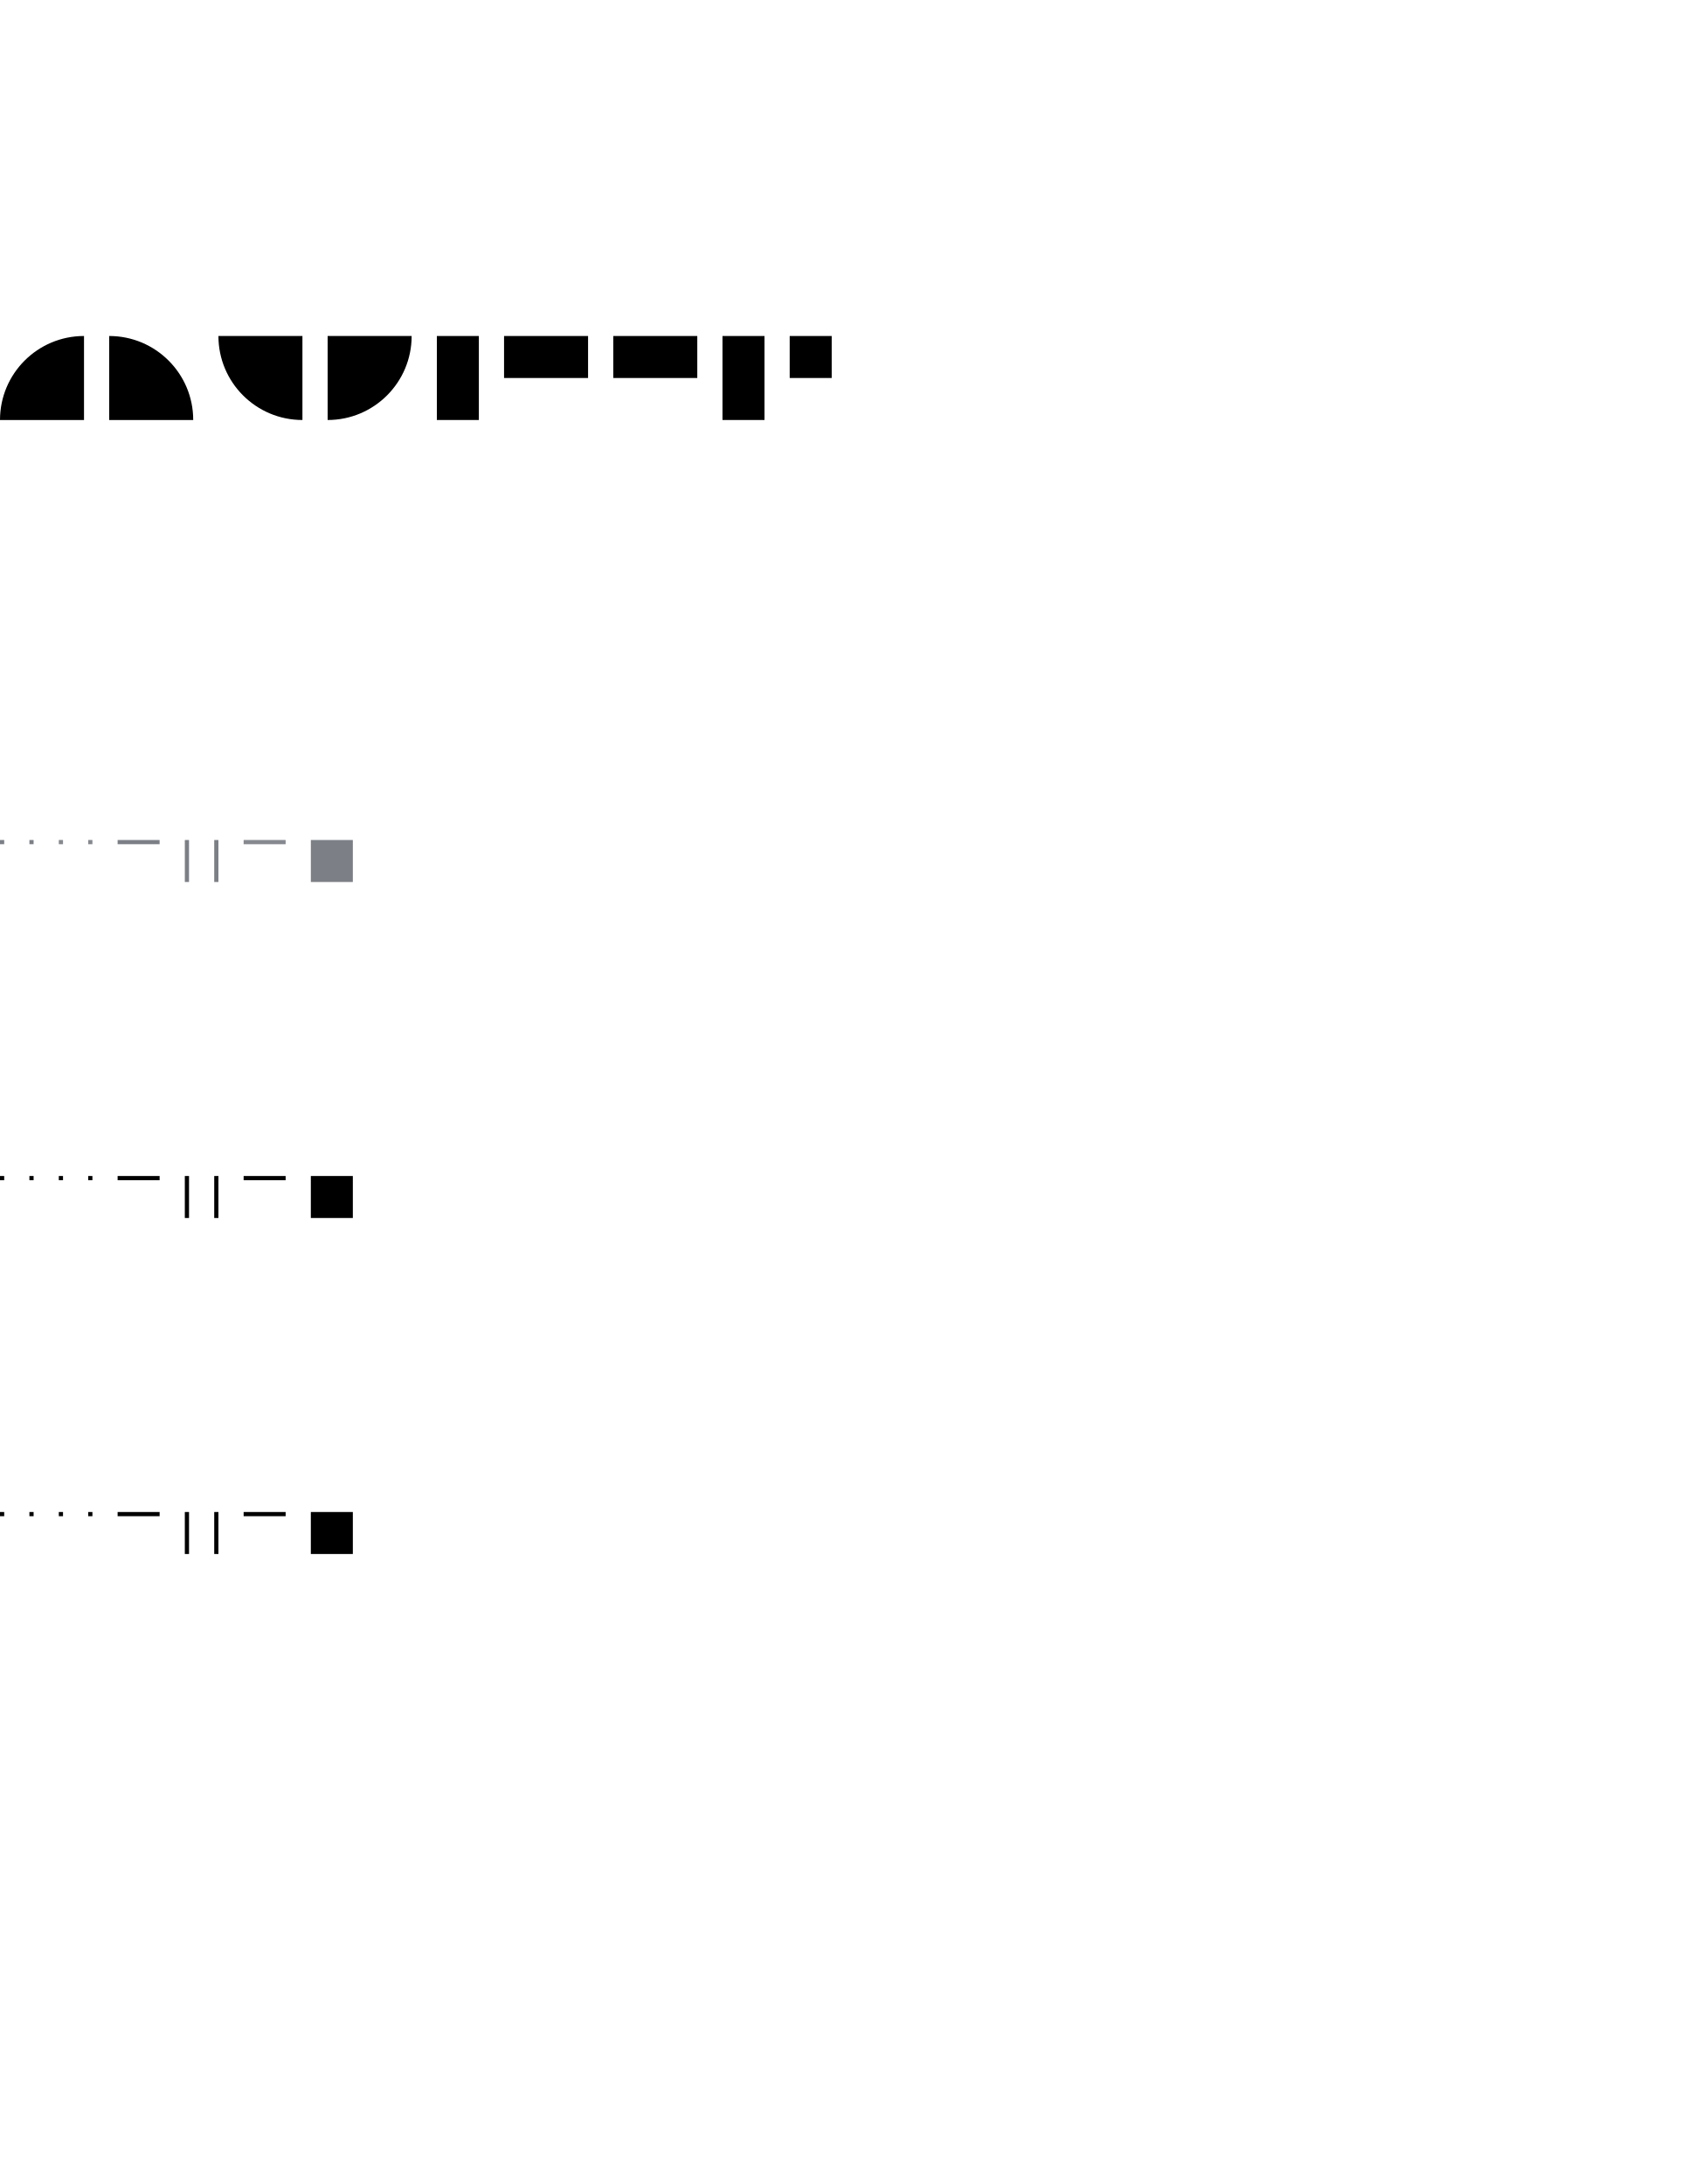
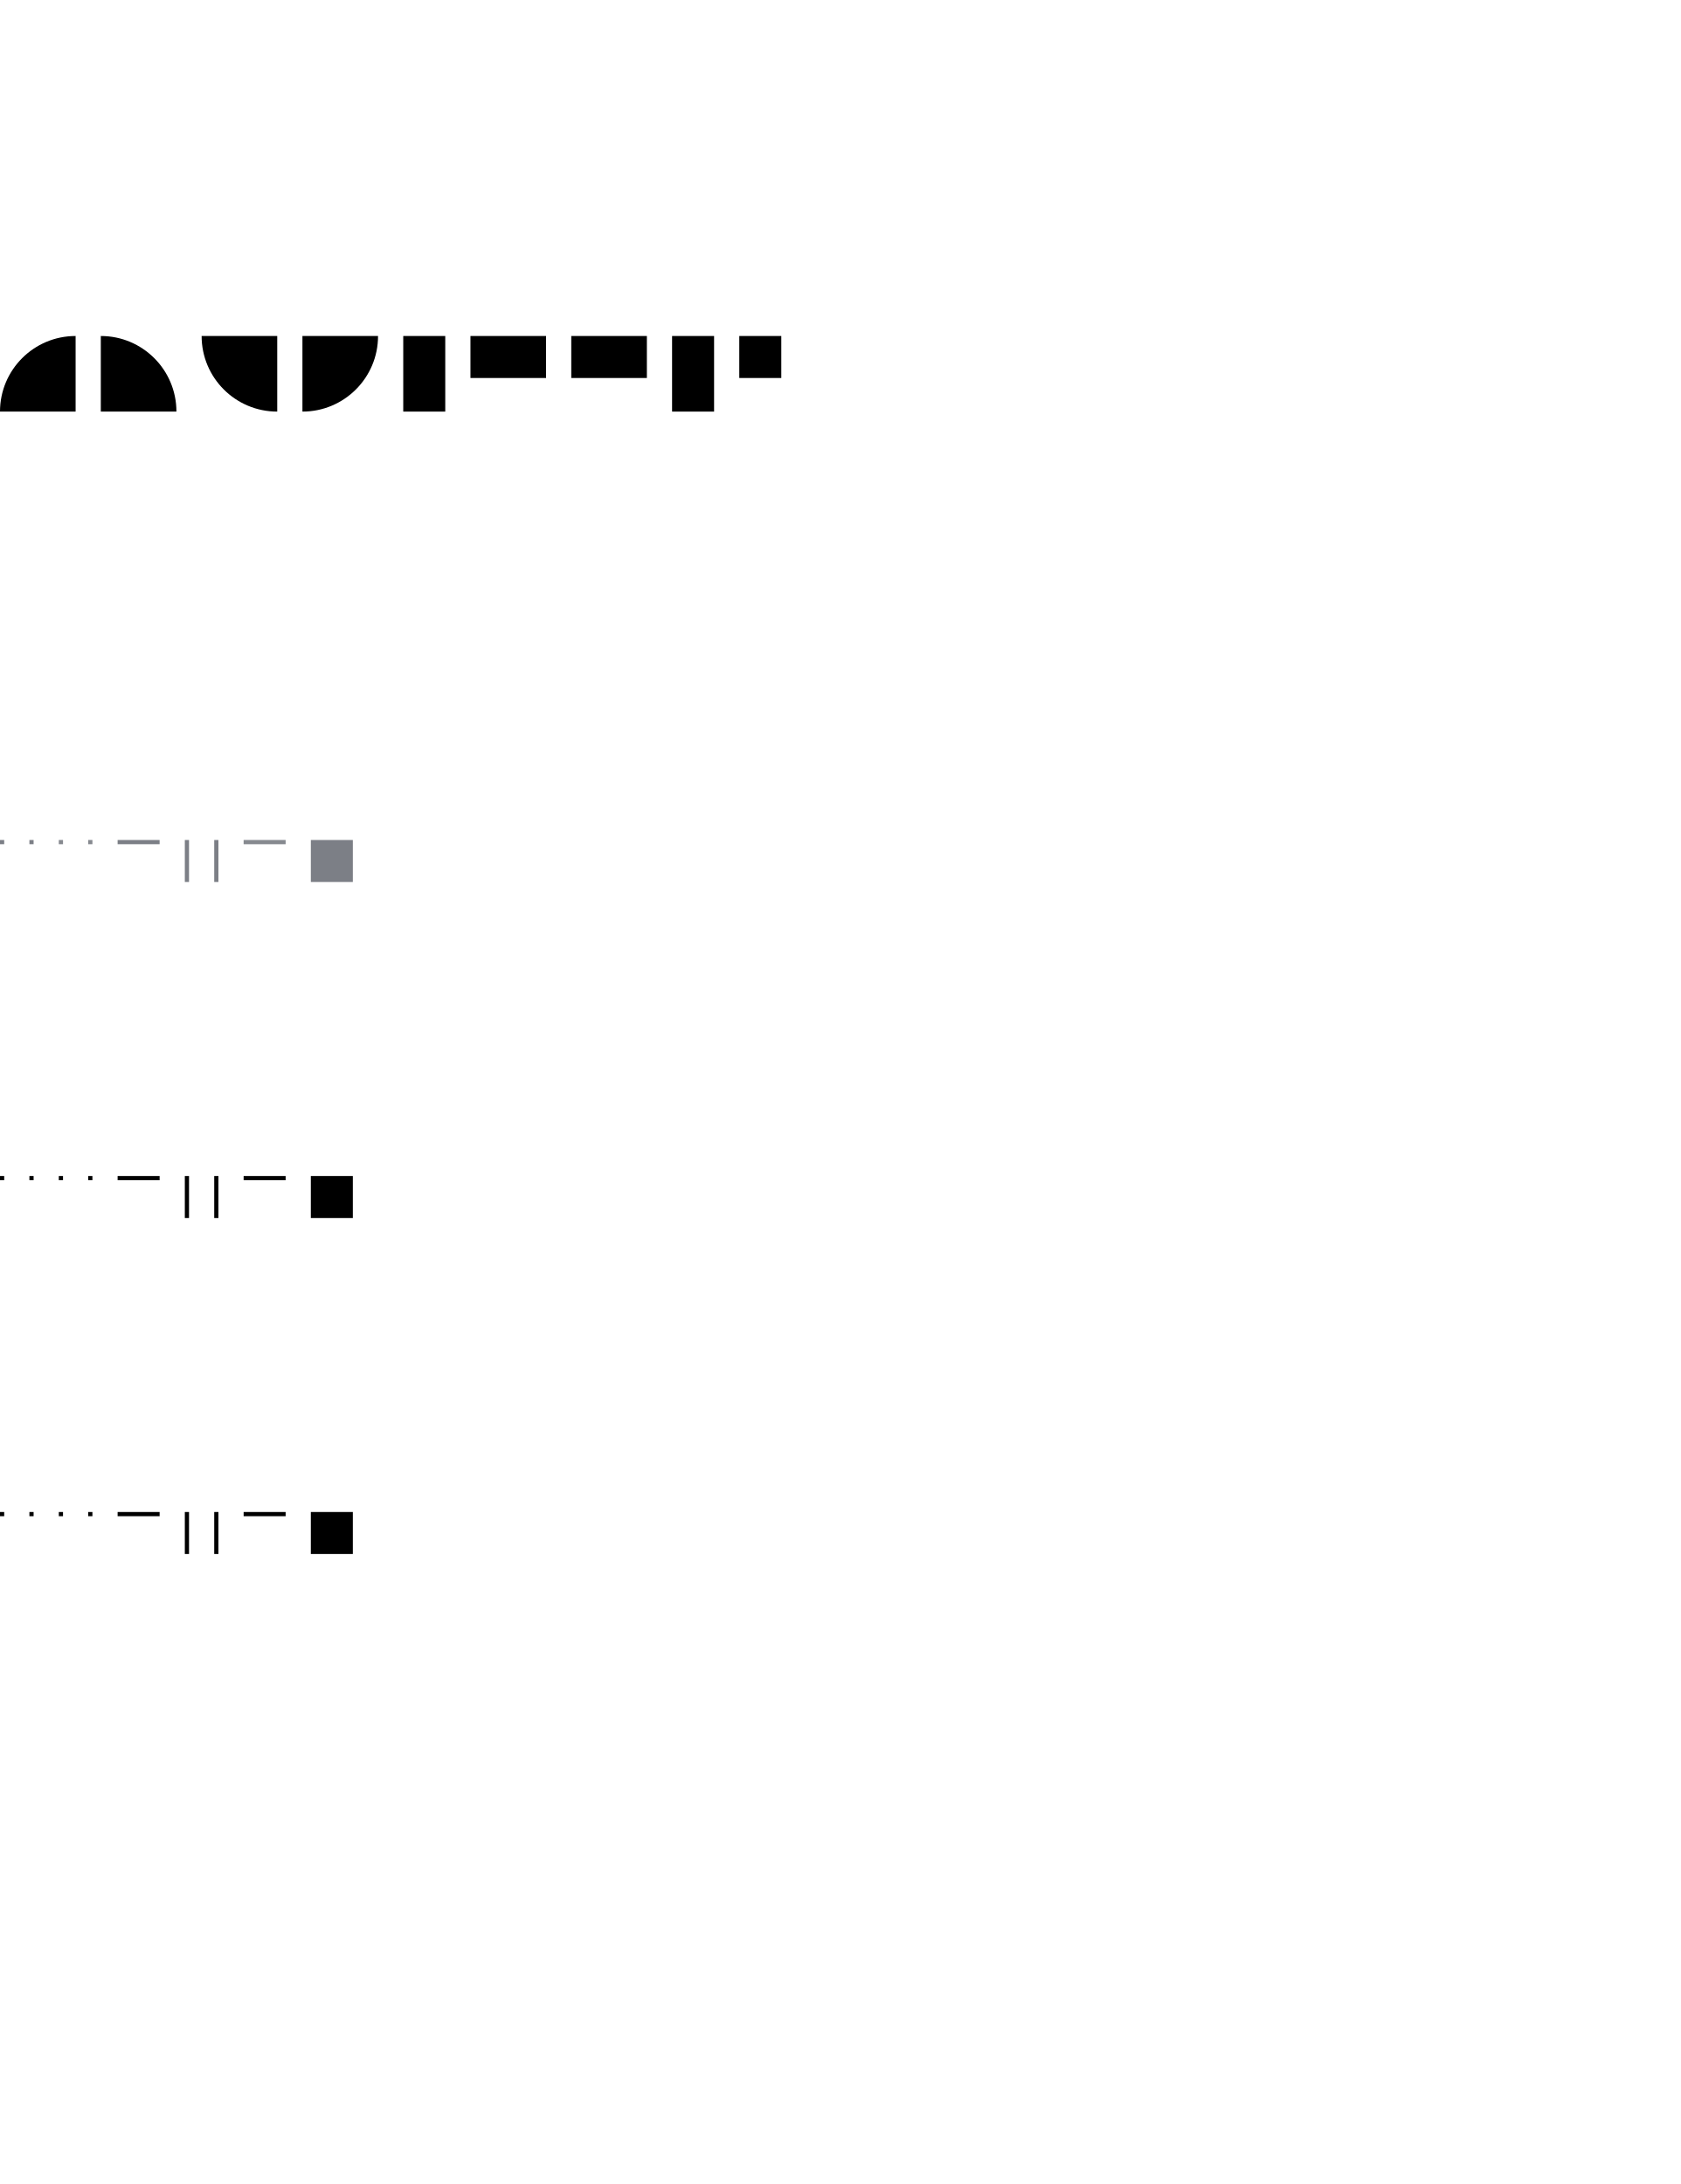
<svg xmlns="http://www.w3.org/2000/svg" width="400" height="520" viewBox="0 0 400 520">
-   <g id="topleft" transform="translate(0,0)">
-     <path fill="rgb(255,255,255)" fill-opacity="0.080" d="M20,20 L0,20 A20,20 0 0 1 20,0 Z" />
-     <path fill="none" stroke="rgb(255,255,255)" stroke-opacity="0.160" stroke-width="1" d="M0.5,20 A19.5,19.5 0 0 1 20,0.5" />
+   <rect id="hint-compose-over-border" x="0" y="0" width="1" height="1" fill="#000000" fill-opacity="0" />
+   <g id="topleft" transform="translate(0,2)">
+     <path fill="#000000" fill-opacity="0" d="M18,18 L0,18 A18,18 0 0 1 18,0 Z" />
+     <path fill="rgb(255,255,255)" fill-opacity="0.240" d="M0,18 A18,18 0 0 1 18,0 L18,1 A17,17 0 0 0 1,18 Z" />
  </g>
-   <g id="topright" transform="translate(26,0)">
-     <path fill="rgb(255,255,255)" fill-opacity="0.080" d="M0,20 L0,0 A20,20 0 0 1 20,20 Z" />
-     <path fill="none" stroke="rgb(255,255,255)" stroke-opacity="0.160" stroke-width="1" d="M0,0.5 A19.5,19.5 0 0 1 19.5,20" />
+   <g id="topright" transform="translate(24,2)">
+     <path fill="#000000" fill-opacity="0" d="M0,18 L0,0 A18,18 0 0 1 18,18 Z" />
+     <path fill="rgb(255,255,255)" fill-opacity="0.240" d="M0,0 A18,18 0 0 1 18,18 L17,18 A17,17 0 0 0 0,1 Z" />
  </g>
-   <g id="bottomleft" transform="translate(52,0)">
-     <path fill="rgb(255,255,255)" fill-opacity="0.080" d="M20,0 L20,20 A20,20 0 0 1 0,0 Z" />
-     <path fill="none" stroke="rgb(255,255,255)" stroke-opacity="0.160" stroke-width="1" d="M20,19.5 A19.5,19.5 0 0 1 0.5,0" />
+   <g id="bottomleft" transform="translate(48,2)">
+     <path fill="#000000" fill-opacity="0" d="M18,0 L18,18 A18,18 0 0 1 0,0 Z" />
+     <path fill="rgb(255,255,255)" fill-opacity="0.240" d="M18,18 A18,18 0 0 1 0,0 L1,0 A17,17 0 0 0 18,17 Z" />
  </g>
-   <g id="bottomright" transform="translate(78,0)">
-     <path fill="rgb(255,255,255)" fill-opacity="0.080" d="M0,0 L20,0 A20,20 0 0 1 0,20 Z" />
-     <path fill="none" stroke="rgb(255,255,255)" stroke-opacity="0.160" stroke-width="1" d="M19.5,0 A19.5,19.5 0 0 1 0,19.5" />
+   <g id="bottomright" transform="translate(72,2)">
+     <path fill="#000000" fill-opacity="0" d="M0,0 L18,0 A18,18 0 0 1 0,18 Z" />
+     <path fill="rgb(255,255,255)" fill-opacity="0.240" d="M18,0 A18,18 0 0 1 0,18 L0,17 A17,17 0 0 0 17,0 Z" />
  </g>
-   <g id="top" transform="translate(104,0)">
-     <rect fill="rgb(255,255,255)" fill-opacity="0.080" width="10" height="20" />
-     <rect fill="rgb(255,255,255)" fill-opacity="0.160" x="0" y="0" width="10" height="1" />
+   <g id="top" transform="translate(96,2)">
+     <rect fill="#000000" fill-opacity="0" width="10" height="18" />
+     <rect fill="rgb(255,255,255)" fill-opacity="0.240" x="0" y="0" width="10" height="1" />
  </g>
-   <g id="left" transform="translate(120,0)">
-     <rect fill="rgb(255,255,255)" fill-opacity="0.080" width="20" height="10" />
-     <rect fill="rgb(255,255,255)" fill-opacity="0.160" x="0" y="0" width="1" height="10" />
+   <g id="left" transform="translate(112,2)">
+     <rect fill="#000000" fill-opacity="0" width="18" height="10" />
+     <rect fill="rgb(255,255,255)" fill-opacity="0.240" x="0" y="0" width="1" height="10" />
  </g>
-   <g id="right" transform="translate(146,0)">
-     <rect fill="rgb(255,255,255)" fill-opacity="0.080" width="20" height="10" />
-     <rect fill="rgb(255,255,255)" fill-opacity="0.160" x="19" y="0" width="1" height="10" />
+   <g id="right" transform="translate(136,2)">
+     <rect fill="#000000" fill-opacity="0" width="18" height="10" />
+     <rect fill="rgb(255,255,255)" fill-opacity="0.240" x="17" y="0" width="1" height="10" />
  </g>
-   <g id="bottom" transform="translate(172,0)">
-     <rect fill="rgb(255,255,255)" fill-opacity="0.080" width="10" height="20" />
-     <rect fill="rgb(255,255,255)" fill-opacity="0.160" x="0" y="19" width="10" height="1" />
+   <g id="bottom" transform="translate(160,2)">
+     <rect fill="#000000" fill-opacity="0" width="10" height="18" />
+     <rect fill="rgb(255,255,255)" fill-opacity="0.240" x="0" y="17" width="10" height="1" />
  </g>
-   <g id="center" transform="translate(188,0)">
-     <rect fill="rgb(255,255,255)" fill-opacity="0.080" width="10" height="10" />
+   <g id="center" transform="translate(176,2)">
+     <rect fill="rgb(255,255,255)" fill-opacity="0.200" width="10" height="10" />
  </g>
  <g id="mask-topleft" transform="translate(0,80)">
-     <path fill="#000000" d="M20,20 L0,20 A20,20 0 0 1 20,0 Z" />
+     <path fill="#000000" d="M18,18 L0,18 A18,18 0 0 1 18,0 Z" />
  </g>
-   <g id="mask-topright" transform="translate(26,80)">
-     <path fill="#000000" d="M0,20 L0,0 A20,20 0 0 1 20,20 Z" />
+   <g id="mask-topright" transform="translate(24,80)">
+     <path fill="#000000" d="M0,18 L0,0 A18,18 0 0 1 18,18 Z" />
  </g>
-   <g id="mask-bottomleft" transform="translate(52,80)">
-     <path fill="#000000" d="M20,0 L20,20 A20,20 0 0 1 0,0 Z" />
+   <g id="mask-bottomleft" transform="translate(48,80)">
+     <path fill="#000000" d="M18,0 L18,18 A18,18 0 0 1 0,0 Z" />
  </g>
-   <g id="mask-bottomright" transform="translate(78,80)">
-     <path fill="#000000" d="M0,0 L20,0 A20,20 0 0 1 0,20 Z" />
+   <g id="mask-bottomright" transform="translate(72,80)">
+     <path fill="#000000" d="M0,0 L18,0 A18,18 0 0 1 0,18 Z" />
  </g>
-   <g id="mask-top" transform="translate(104,80)">
-     <rect fill="#000000" width="10" height="20" />
+   <g id="mask-top" transform="translate(96,80)">
+     <rect fill="#000000" width="10" height="18" />
  </g>
-   <g id="mask-left" transform="translate(120,80)">
-     <rect fill="#000000" width="20" height="10" />
+   <g id="mask-left" transform="translate(112,80)">
+     <rect fill="#000000" width="18" height="10" />
  </g>
-   <g id="mask-right" transform="translate(146,80)">
-     <rect fill="#000000" width="20" height="10" />
+   <g id="mask-right" transform="translate(136,80)">
+     <rect fill="#000000" width="18" height="10" />
  </g>
-   <g id="mask-bottom" transform="translate(172,80)">
-     <rect fill="#000000" width="10" height="20" />
+   <g id="mask-bottom" transform="translate(160,80)">
+     <rect fill="#000000" width="10" height="18" />
  </g>
-   <g id="mask-center" transform="translate(188,80)">
+   <g id="mask-center" transform="translate(176,80)">
    <rect fill="#000000" width="10" height="10" />
  </g>
  <rect id="hint-stretch-borders" x="0" y="160" width="1" height="1" fill="#000000" fill-opacity="0" />
-   <rect id="hint-top-margin" x="30" y="160" width="1" height="6" fill="#000000" fill-opacity="0" />
-   <rect id="hint-bottom-margin" x="60" y="160" width="1" height="6" fill="#000000" fill-opacity="0" />
-   <rect id="hint-left-margin" x="90" y="160" width="10" height="1" fill="#000000" fill-opacity="0" />
-   <rect id="hint-right-margin" x="120" y="160" width="10" height="1" fill="#000000" fill-opacity="0" />
+   <rect id="hint-top-margin" x="30" y="160" width="1" height="4" fill="#000000" fill-opacity="0" />
+   <rect id="hint-bottom-margin" x="60" y="160" width="1" height="4" fill="#000000" fill-opacity="0" />
+   <rect id="hint-left-margin" x="90" y="160" width="6" height="1" fill="#000000" fill-opacity="0" />
+   <rect id="hint-right-margin" x="120" y="160" width="6" height="1" fill="#000000" fill-opacity="0" />
  <g id="north-topleft" transform="translate(0,200)">
    <rect fill="rgb(18,22,36)" fill-opacity="0.550" width="1" height="1" />
  </g>
  <g id="north-topright" transform="translate(7,200)">
    <rect fill="rgb(18,22,36)" fill-opacity="0.550" width="1" height="1" />
  </g>
  <g id="north-bottomleft" transform="translate(14,200)">
    <rect fill="rgb(18,22,36)" fill-opacity="0.550" width="1" height="1" />
    <rect fill="rgb(255,255,255)" fill-opacity="0.080" width="1" height="1" />
  </g>
  <g id="north-bottomright" transform="translate(21,200)">
    <rect fill="rgb(18,22,36)" fill-opacity="0.550" width="1" height="1" />
    <rect fill="rgb(255,255,255)" fill-opacity="0.080" width="1" height="1" />
  </g>
  <g id="north-top" transform="translate(28,200)">
    <rect fill="rgb(18,22,36)" fill-opacity="0.550" width="10" height="1" />
  </g>
  <g id="north-left" transform="translate(44,200)">
    <rect fill="rgb(18,22,36)" fill-opacity="0.550" width="1" height="10" />
  </g>
  <g id="north-right" transform="translate(51,200)">
    <rect fill="rgb(18,22,36)" fill-opacity="0.550" width="1" height="10" />
  </g>
  <g id="north-bottom" transform="translate(58,200)">
    <rect fill="rgb(18,22,36)" fill-opacity="0.550" width="10" height="1" />
    <rect fill="rgb(255,255,255)" fill-opacity="0.080" x="0" y="0" width="10" height="1" />
  </g>
  <g id="north-center" transform="translate(74,200)">
    <rect fill="rgb(18,22,36)" fill-opacity="0.550" width="10" height="10" />
  </g>
  <g id="north-mask-topleft" transform="translate(0,280)">
    <rect fill="#000000" width="1" height="1" />
  </g>
  <g id="north-mask-topright" transform="translate(7,280)">
    <rect fill="#000000" width="1" height="1" />
  </g>
  <g id="north-mask-bottomleft" transform="translate(14,280)">
    <rect fill="#000000" width="1" height="1" />
  </g>
  <g id="north-mask-bottomright" transform="translate(21,280)">
    <rect fill="#000000" width="1" height="1" />
  </g>
  <g id="north-mask-top" transform="translate(28,280)">
    <rect fill="#000000" width="10" height="1" />
  </g>
  <g id="north-mask-left" transform="translate(44,280)">
    <rect fill="#000000" width="1" height="10" />
  </g>
  <g id="north-mask-right" transform="translate(51,280)">
    <rect fill="#000000" width="1" height="10" />
  </g>
  <g id="north-mask-bottom" transform="translate(58,280)">
    <rect fill="#000000" width="10" height="1" />
  </g>
  <g id="north-mask-center" transform="translate(74,280)">
    <rect fill="#000000" width="10" height="10" />
  </g>
  <g id="mask-north-topleft" transform="translate(0,360)">
    <rect fill="#000000" width="1" height="1" />
  </g>
  <g id="mask-north-topright" transform="translate(7,360)">
    <rect fill="#000000" width="1" height="1" />
  </g>
  <g id="mask-north-bottomleft" transform="translate(14,360)">
    <rect fill="#000000" width="1" height="1" />
  </g>
  <g id="mask-north-bottomright" transform="translate(21,360)">
    <rect fill="#000000" width="1" height="1" />
  </g>
  <g id="mask-north-top" transform="translate(28,360)">
    <rect fill="#000000" width="10" height="1" />
  </g>
  <g id="mask-north-left" transform="translate(44,360)">
    <rect fill="#000000" width="1" height="10" />
  </g>
  <g id="mask-north-right" transform="translate(51,360)">
    <rect fill="#000000" width="1" height="10" />
  </g>
  <g id="mask-north-bottom" transform="translate(58,360)">
    <rect fill="#000000" width="10" height="1" />
  </g>
  <g id="mask-north-center" transform="translate(74,360)">
    <rect fill="#000000" width="10" height="10" />
  </g>
  <rect id="north-hint-stretch-borders" x="0" y="440" width="1" height="1" fill="#000000" fill-opacity="0" />
  <rect id="north-hint-top-margin" x="30" y="440" width="1" height="2" fill="#000000" fill-opacity="0" />
  <rect id="north-hint-bottom-margin" x="60" y="440" width="1" height="2" fill="#000000" fill-opacity="0" />
  <rect id="north-hint-left-margin" x="90" y="440" width="6" height="1" fill="#000000" fill-opacity="0" />
  <rect id="north-hint-right-margin" x="120" y="440" width="6" height="1" fill="#000000" fill-opacity="0" />
</svg>
